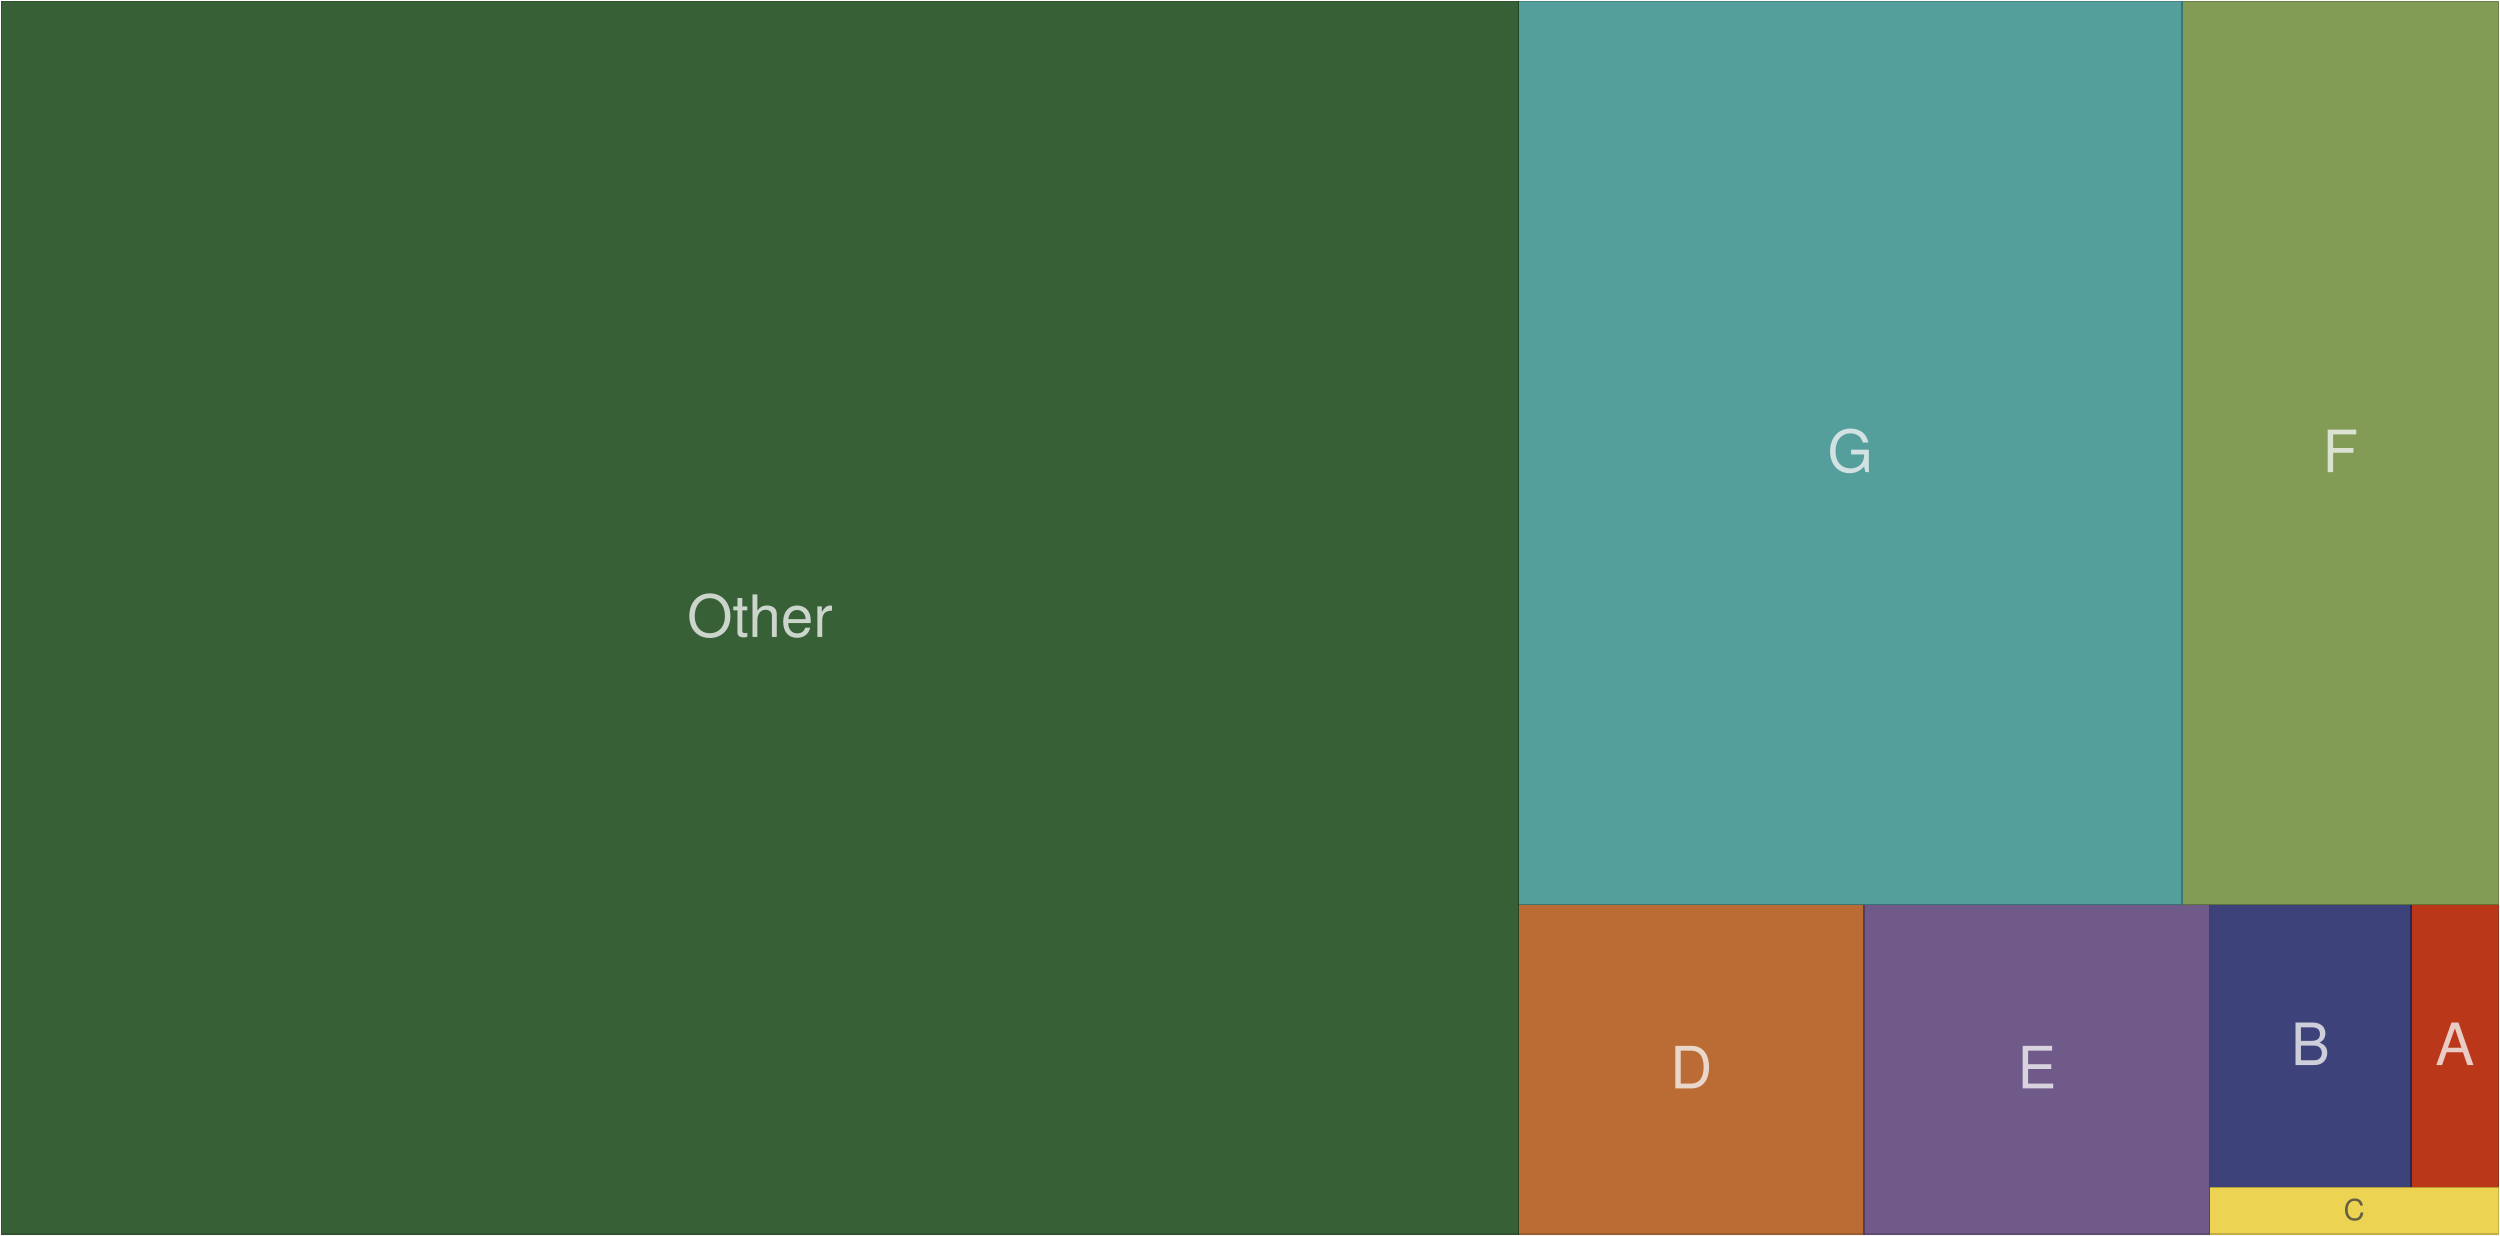
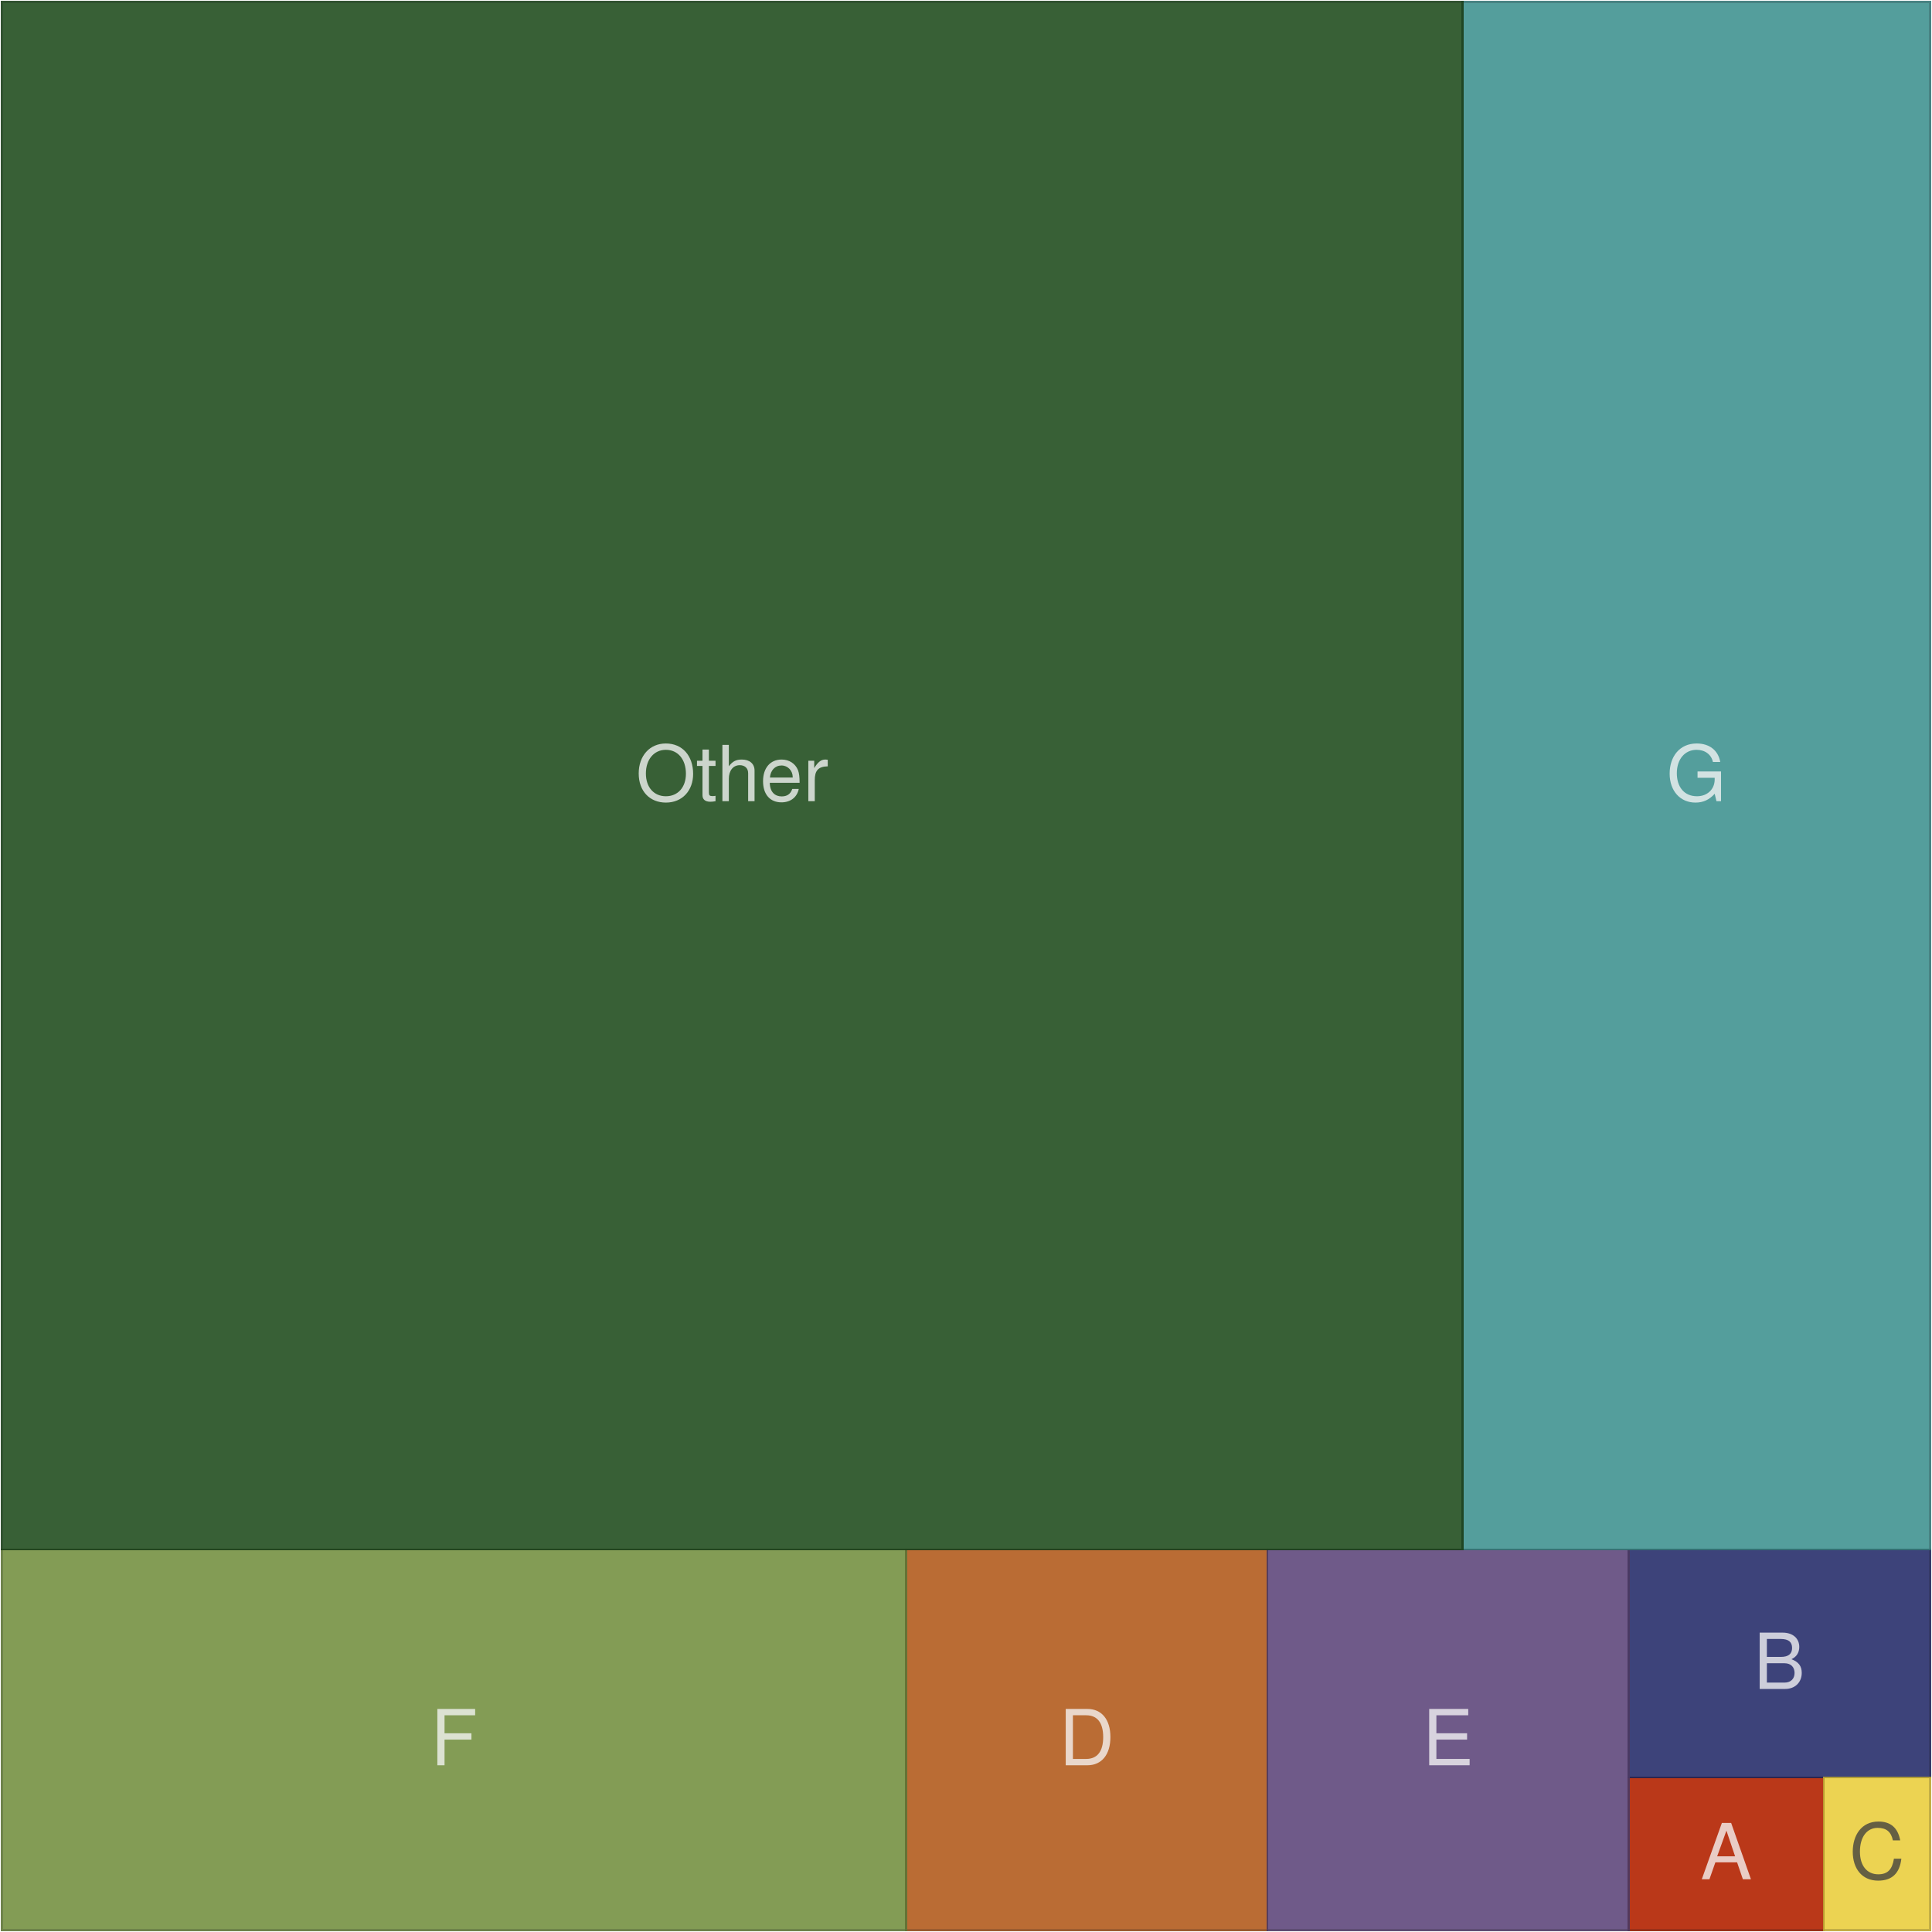
- <svg xmlns="http://www.w3.org/2000/svg" id="d3plus" width="1714.01" height="847">
-   <rect id="bg" fill="#ffffff" stroke="none" width="1714.01" height="847" />
-   <g id="timeline" transform="translate(0,847)" />
-   <g id="key" transform="translate(0,847)" />
-   <g id="footer" transform="translate(0,847)" />
-   <clipPath id="clipping_d3plus_1525958212911">
-     <rect width="1714.01" height="847" />
+ <svg xmlns="http://www.w3.org/2000/svg" id="d3plus" width="1000" height="1000">
+   <rect id="bg" fill="#ffffff" stroke="none" width="1000" height="1000" />
+   <g id="timeline" transform="translate(0,1000)" />
+   <g id="key" transform="translate(0,1000)" />
+   <g id="footer" transform="translate(0,1000)" />
+   <clipPath id="clipping_d3plus_1526015192090">
+     <rect width="1000" height="1000" />
  </clipPath>
-   <g id="container" clip-path="url(#clipping_d3plus_1525958212911)" transform="translate(0,0)">
+   <g id="container" clip-path="url(#clipping_d3plus_1526015192090)" transform="translate(0,0)">
    <g id="zoom">
      <g id="d3plus_viz" transform="">
-         <rect id="d3plus_overlay" width="1714.01" height="847" opacity="0" x="0" y="0" />
+         <rect id="d3plus_overlay" width="1000" height="1000" opacity="0" x="0" y="0" />
        <g id="app">
          <g id="tree_map" opacity="1" />
        </g>
        <g id="edges" opacity="1" />
        <g id="focus" />
        <g id="edge_hover" opacity="0" />
        <g id="data" opacity="1">
-           <g opacity="1" transform="translate(1683.005,717)scale(1)" id="d3plus_group_A_rect" class="d3plus_rect">
-             <rect class="d3plus_data" x="-30.005" y="-97" width="60.01" height="194" fill="#b22200" opacity="0.9" vector-effect="non-scaling-stroke" style="stroke: rgb(143, 27, 0); stroke-width: 1;" shape-rendering="crispEdges" transform="" ry="0" rx="0" />
-             <text id="d3plus_label_A_rect" class="d3plus_label" opacity="1" font-weight="200" font-family="Helvetica Neue" stroke="none" pointer-events="none" fill="#e9ccc5" text-anchor="middle" font-size="40px" x="-26.505" y="-93.5" style="font-size: 40px;" transform="rotate(0,0,0)scale(1)translate(0,0)rotate(0, 66.995, 0)translate(0,62.7)">
+           <g opacity="1" transform="translate(893.5,959.5)scale(1)" id="d3plus_group_A_rect" class="d3plus_rect">
+             <rect class="d3plus_data" x="-50.5" y="-39.5" width="101" height="79" fill="#b22200" opacity="0.9" vector-effect="non-scaling-stroke" style="stroke: rgb(143, 27, 0); stroke-width: 1;" shape-rendering="crispEdges" transform="" ry="0" rx="0" />
+             <text id="d3plus_label_A_rect" class="d3plus_label" opacity="1" font-weight="200" font-family="Helvetica Neue" stroke="none" pointer-events="none" fill="#e9ccc5" text-anchor="middle" font-size="40px" x="-47" y="-36" style="font-size: 40px;" transform="rotate(0,0,0)scale(1)translate(0,0)rotate(0, -11, 0)translate(0,5.2)">
              <tspan x="0px" dy="44px" dominant-baseline="alphabetic" style="baseline-shift: 0%;">A</tspan>
            </text>
          </g>
-           <g opacity="1" transform="translate(1584,717)scale(1)" id="d3plus_group_B_rect" class="d3plus_rect">
-             <rect class="d3plus_data" x="-69" y="-97" width="138" height="194" fill="#282F6B" opacity="0.9" vector-effect="non-scaling-stroke" style="stroke: rgb(32, 37, 86); stroke-width: 1;" shape-rendering="crispEdges" transform="" ry="0" rx="0" />
-             <text id="d3plus_label_B_rect" class="d3plus_label" opacity="1" font-weight="200" font-family="Helvetica Neue" stroke="none" pointer-events="none" fill="#cdceda" text-anchor="middle" font-size="40px" x="-65.5" y="-93.5" style="font-size: 40px;" transform="rotate(0,0,0)scale(1)translate(0,0)rotate(0, 28, 0)translate(0,62.7)">
+           <g opacity="1" transform="translate(921,861)scale(1)" id="d3plus_group_B_rect" class="d3plus_rect">
+             <rect class="d3plus_data" x="-78" y="-59" width="156" height="118" fill="#282F6B" opacity="0.9" vector-effect="non-scaling-stroke" style="stroke: rgb(32, 37, 86); stroke-width: 1;" shape-rendering="crispEdges" transform="" ry="0" rx="0" />
+             <text id="d3plus_label_B_rect" class="d3plus_label" opacity="1" font-weight="200" font-family="Helvetica Neue" stroke="none" pointer-events="none" fill="#cdceda" text-anchor="middle" font-size="40px" x="-74.5" y="-55.5" style="font-size: 40px;" transform="rotate(0,0,0)scale(1)translate(0,0)rotate(0, -19, 0)translate(0,24.7)">
              <tspan x="0px" dy="44px" dominant-baseline="alphabetic" style="baseline-shift: 0%;">B</tspan>
            </text>
          </g>
-           <g opacity="1" transform="translate(1614.005,830)scale(1)" id="d3plus_group_C_rect" class="d3plus_rect">
-             <rect class="d3plus_data" x="-99.005" y="-16" width="198.01" height="32" fill="#EACE3F" opacity="0.9" vector-effect="non-scaling-stroke" style="stroke: rgb(188, 166, 50); stroke-width: 1;" shape-rendering="crispEdges" transform="" ry="0" rx="0" />
-             <text id="d3plus_label_C_rect" class="d3plus_label" opacity="1" font-weight="200" font-family="Helvetica Neue" stroke="none" pointer-events="none" fill="#655f43" text-anchor="middle" font-size="20px" x="-95.505" y="-12.5" style="font-size: 20px;" transform="rotate(0,0,0)scale(1)translate(0,0)rotate(0, -83.005, 0)translate(0,-2.9)">
-               <tspan x="0px" dy="22px" dominant-baseline="alphabetic" style="baseline-shift: 0%;">C</tspan>
+           <g opacity="1" transform="translate(971.5,959.5)scale(1)" id="d3plus_group_C_rect" class="d3plus_rect">
+             <rect class="d3plus_data" x="-27.5" y="-39.5" width="55" height="79" fill="#EACE3F" opacity="0.9" vector-effect="non-scaling-stroke" style="stroke: rgb(188, 166, 50); stroke-width: 1;" shape-rendering="crispEdges" transform="" ry="0" rx="0" />
+             <text id="d3plus_label_C_rect" class="d3plus_label" opacity="1" font-weight="200" font-family="Helvetica Neue" stroke="none" pointer-events="none" fill="#655f43" text-anchor="middle" font-size="40px" x="-24" y="-36" style="font-size: 40px;" transform="rotate(0,0,0)scale(1)translate(0,0)rotate(0, 12, 0)translate(0,5.2)">
+               <tspan x="0px" dy="44px" dominant-baseline="alphabetic" style="baseline-shift: 0%;">C</tspan>
            </text>
          </g>
-           <g opacity="1" transform="translate(1159.5,733)scale(1)" id="d3plus_group_D_rect" class="d3plus_rect" style="cursor: auto;">
-             <rect class="d3plus_data" x="-118.5" y="-113" width="237" height="226" fill="#B35C1E" opacity="0.9" vector-effect="non-scaling-stroke" style="stroke: rgb(144, 74, 24); stroke-width: 1;" shape-rendering="crispEdges" transform="" ry="0" rx="0" />
-             <text id="d3plus_label_D_rect" class="d3plus_label" opacity="1" font-weight="200" font-family="Helvetica Neue" stroke="none" pointer-events="none" fill="#e9d7cb" text-anchor="middle" font-size="40px" x="-115" y="-109.5" style="font-size: 40px;" transform="rotate(0,0,0)scale(1)translate(0,0)rotate(0, -5.5, 0)translate(0,78.7)">
+           <g opacity="1" transform="translate(562.5,900.5)scale(1)" id="d3plus_group_D_rect" class="d3plus_rect">
+             <rect class="d3plus_data" x="-93.5" y="-98.5" width="187" height="197" fill="#B35C1E" opacity="0.9" vector-effect="non-scaling-stroke" style="stroke: rgb(144, 74, 24); stroke-width: 1;" shape-rendering="crispEdges" transform="" ry="0" rx="0" />
+             <text id="d3plus_label_D_rect" class="d3plus_label" opacity="1" font-weight="200" font-family="Helvetica Neue" stroke="none" pointer-events="none" fill="#e9d7cb" text-anchor="middle" font-size="40px" x="-90" y="-95" style="font-size: 40px;" transform="rotate(0,0,0)scale(1)translate(0,0)rotate(0, 5, 0)translate(0,64.2)">
              <tspan x="0px" dy="44px" dominant-baseline="alphabetic" style="baseline-shift: 0%;">D</tspan>
            </text>
          </g>
-           <g opacity="1" transform="translate(1396.5,733)scale(1)" id="d3plus_group_E_rect" class="d3plus_rect">
-             <rect class="d3plus_data" x="-118.5" y="-113" width="237" height="226" fill="#5F487C" opacity="0.9" vector-effect="non-scaling-stroke" style="stroke: rgb(76, 58, 100); stroke-width: 1;" shape-rendering="crispEdges" transform="" ry="0" rx="0" />
-             <text id="d3plus_label_E_rect" class="d3plus_label" opacity="1" font-weight="200" font-family="Helvetica Neue" stroke="none" pointer-events="none" fill="#d8d3de" text-anchor="middle" font-size="40px" x="-115" y="-109.5" style="font-size: 40px;" transform="rotate(0,0,0)scale(1)translate(0,0)rotate(0, -5.5, 0)translate(0,78.7)">
+           <g opacity="1" transform="translate(749.5,900.5)scale(1)" id="d3plus_group_E_rect" class="d3plus_rect">
+             <rect class="d3plus_data" x="-93.5" y="-98.5" width="187" height="197" fill="#5F487C" opacity="0.9" vector-effect="non-scaling-stroke" style="stroke: rgb(76, 58, 100); stroke-width: 1;" shape-rendering="crispEdges" transform="" ry="0" rx="0" />
+             <text id="d3plus_label_E_rect" class="d3plus_label" opacity="1" font-weight="200" font-family="Helvetica Neue" stroke="none" pointer-events="none" fill="#d8d3de" text-anchor="middle" font-size="40px" x="-90" y="-95" style="font-size: 40px;" transform="rotate(0,0,0)scale(1)translate(0,0)rotate(0, 5, 0)translate(0,64.2)">
              <tspan x="0px" dy="44px" dominant-baseline="alphabetic" style="baseline-shift: 0%;">E</tspan>
            </text>
          </g>
-           <g opacity="1" transform="translate(1604.505,310.5)scale(1)" id="d3plus_group_F_rect" class="d3plus_rect">
-             <rect class="d3plus_data" x="-108.505" y="-309.5" width="217.01" height="619" fill="#759143" opacity="0.9" vector-effect="non-scaling-stroke" style="stroke: rgb(94, 117, 54); stroke-width: 1;" shape-rendering="crispEdges" transform="" ry="0" rx="0" />
-             <text id="d3plus_label_F_rect" class="d3plus_label" opacity="1" font-weight="200" font-family="Helvetica Neue" stroke="none" pointer-events="none" fill="#dce2d2" text-anchor="middle" font-size="40px" x="-105.005" y="-306" style="font-size: 40px;" transform="rotate(0,0,0)scale(1)translate(0,0)rotate(0, 200.995, 0)translate(0,275.2)">
+           <g opacity="1" transform="translate(235,900.5)scale(1)" id="d3plus_group_F_rect" class="d3plus_rect">
+             <rect class="d3plus_data" x="-234" y="-98.5" width="468" height="197" fill="#759143" opacity="0.9" vector-effect="non-scaling-stroke" style="stroke: rgb(94, 117, 54); stroke-width: 1;" shape-rendering="crispEdges" transform="" ry="0" rx="0" />
+             <text id="d3plus_label_F_rect" class="d3plus_label" opacity="1" font-weight="200" font-family="Helvetica Neue" stroke="none" pointer-events="none" fill="#dce2d2" text-anchor="middle" font-size="40px" x="-230.5" y="-95" style="font-size: 40px;" transform="rotate(0,0,0)scale(1)translate(0,0)rotate(0, -135.5, 0)translate(0,64.2)">
              <tspan x="0px" dy="44px" dominant-baseline="alphabetic" style="baseline-shift: 0%;">F</tspan>
            </text>
          </g>
-           <g opacity="1" transform="translate(1268.5,310.5)scale(1)" id="d3plus_group_G_rect" class="d3plus_rect">
-             <rect class="d3plus_data" x="-227.5" y="-309.5" width="455" height="619" fill="#419391" opacity="0.9" vector-effect="non-scaling-stroke" style="stroke: rgb(52, 118, 117); stroke-width: 1;" shape-rendering="crispEdges" transform="" ry="0" rx="0" />
-             <text id="d3plus_label_G_rect" class="d3plus_label" opacity="1" font-weight="200" font-family="Helvetica Neue" stroke="none" pointer-events="none" fill="#d2e2e2" text-anchor="middle" font-size="40px" x="-224" y="-306" style="font-size: 40px;" transform="rotate(0,0,0)scale(1)translate(0,0)rotate(0, 82, 0)translate(0,275.2)">
+           <g opacity="1" transform="translate(878,401.5)scale(1)" id="d3plus_group_G_rect" class="d3plus_rect">
+             <rect class="d3plus_data" x="-121" y="-400.5" width="242" height="801" fill="#419391" opacity="0.9" vector-effect="non-scaling-stroke" style="stroke: rgb(52, 118, 117); stroke-width: 1;" shape-rendering="crispEdges" transform="" ry="0" rx="0" />
+             <text id="d3plus_label_G_rect" class="d3plus_label" opacity="1" font-weight="200" font-family="Helvetica Neue" stroke="none" pointer-events="none" fill="#d2e2e2" text-anchor="middle" font-size="40px" x="-117.5" y="-397" style="font-size: 40px;" transform="rotate(0,0,0)scale(1)translate(0,0)rotate(0, 279.5, 0)translate(0,366.2)">
              <tspan x="0px" dy="44px" dominant-baseline="alphabetic" style="baseline-shift: 0%;">G</tspan>
            </text>
          </g>
-           <g opacity="1" transform="translate(521,423.5)scale(1)" id="d3plus_group_other_rect" class="d3plus_rect">
-             <rect class="d3plus_data" x="-520" y="-422.5" width="1040" height="845" fill="#224F20" opacity="0.9" vector-effect="non-scaling-stroke" style="stroke: rgb(27, 63, 25); stroke-width: 1;" shape-rendering="crispEdges" transform="" ry="0" rx="0" />
-             <text id="d3plus_label_other_rect" class="d3plus_label" opacity="1" font-weight="200" font-family="Helvetica Neue" stroke="none" pointer-events="none" fill="#ccd5cc" text-anchor="middle" font-size="40px" x="-516.5" y="-419" style="font-size: 40px;" transform="rotate(0,0,0)scale(1)translate(0,0)rotate(0, -97.5, 0)translate(0,388.2)">
+           <g opacity="1" transform="translate(379,401.5)scale(1)" id="d3plus_group_other_rect" class="d3plus_rect">
+             <rect class="d3plus_data" x="-378" y="-400.5" width="756" height="801" fill="#224F20" opacity="0.9" vector-effect="non-scaling-stroke" style="stroke: rgb(27, 63, 25); stroke-width: 1;" shape-rendering="crispEdges" transform="" ry="0" rx="0" />
+             <text id="d3plus_label_other_rect" class="d3plus_label" opacity="1" font-weight="200" font-family="Helvetica Neue" stroke="none" pointer-events="none" fill="#ccd5cc" text-anchor="middle" font-size="40px" x="-374.5" y="-397" style="font-size: 40px;" transform="rotate(0,0,0)scale(1)translate(0,0)rotate(0, 22.5, 0)translate(0,366.2)">
              <tspan x="0px" dy="44px" dominant-baseline="alphabetic" style="baseline-shift: 0%;">Other</tspan>
            </text>
          </g>
        </g>
        <g id="data_focus" />
        <g id="d3plus_labels" />
      </g>
    </g>
  </g>
  <defs />
</svg>
